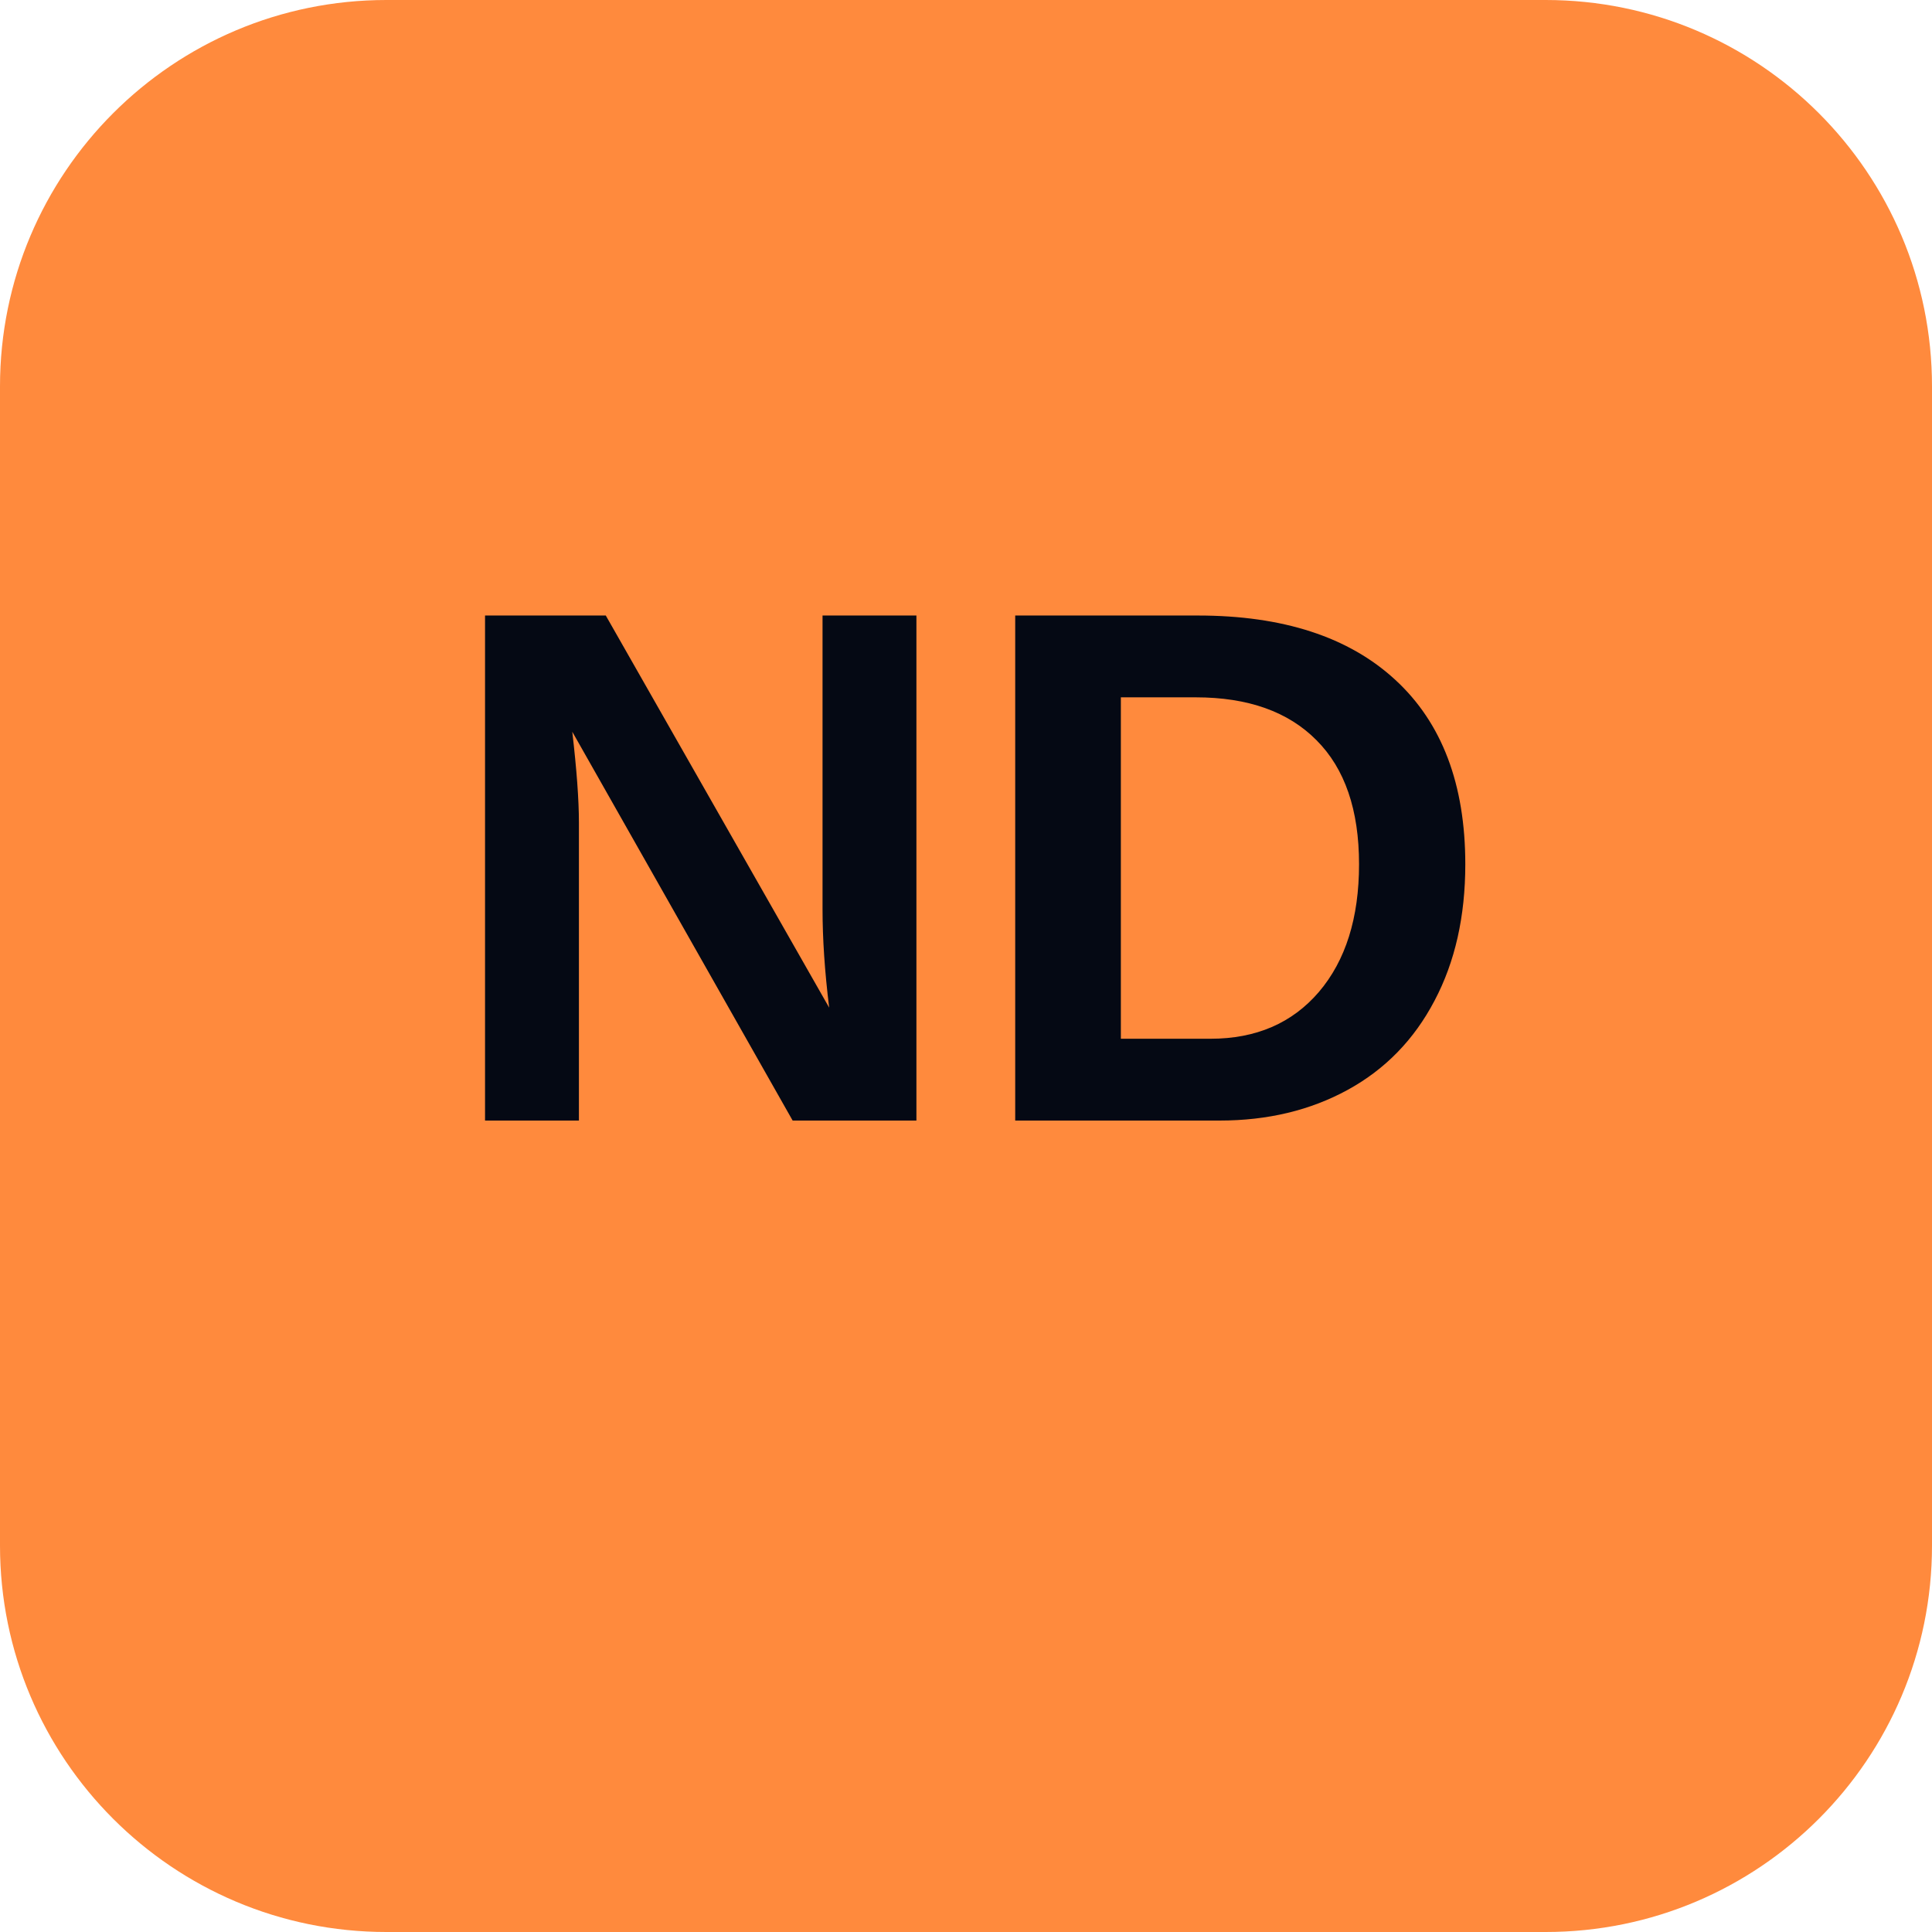
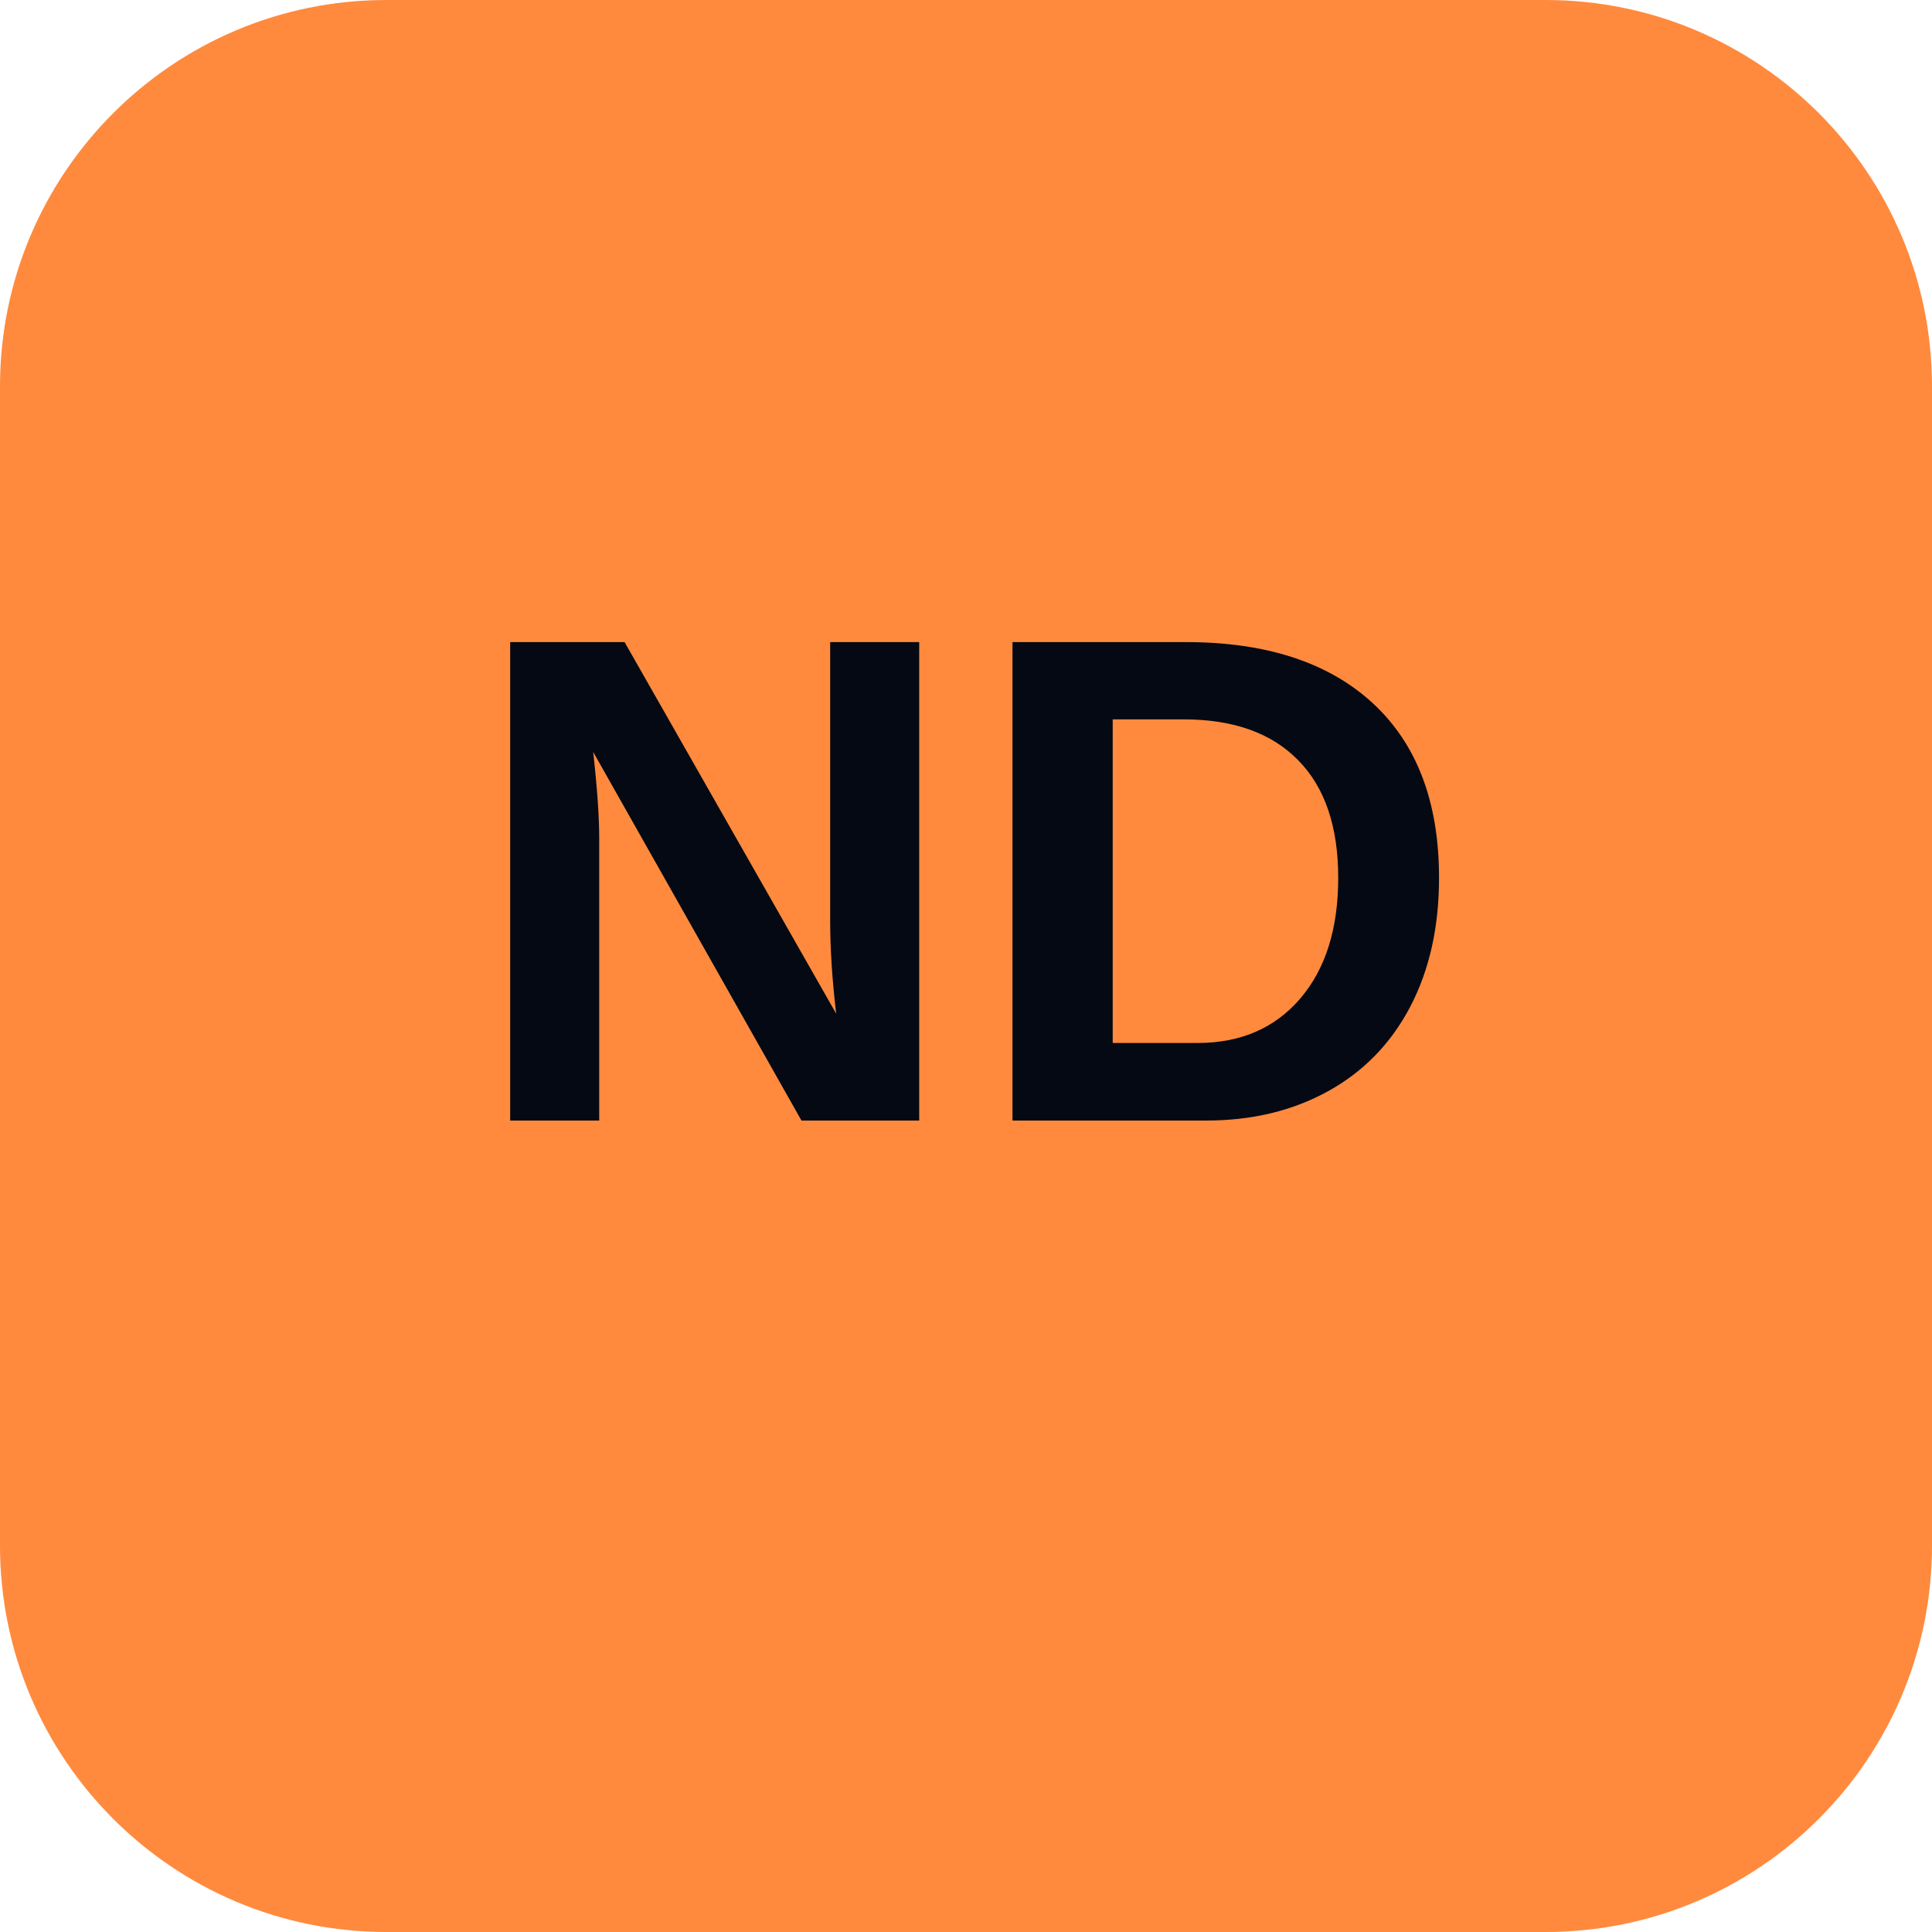
<svg xmlns="http://www.w3.org/2000/svg" width="60" height="60" viewBox="0 0 100 100">
  <rect width="100" height="100" rx="20" fill="#FF8A3D" />
-   <text x="50" y="58" text-anchor="middle" font-size="38" font-family="Arial" fill="#050914" font-weight="700">ND</text>
+   <text x="50" y="58" text-anchor="middle" font-size="36" font-family="Arial" fill="#050914" font-weight="700">ND</text>
</svg>
